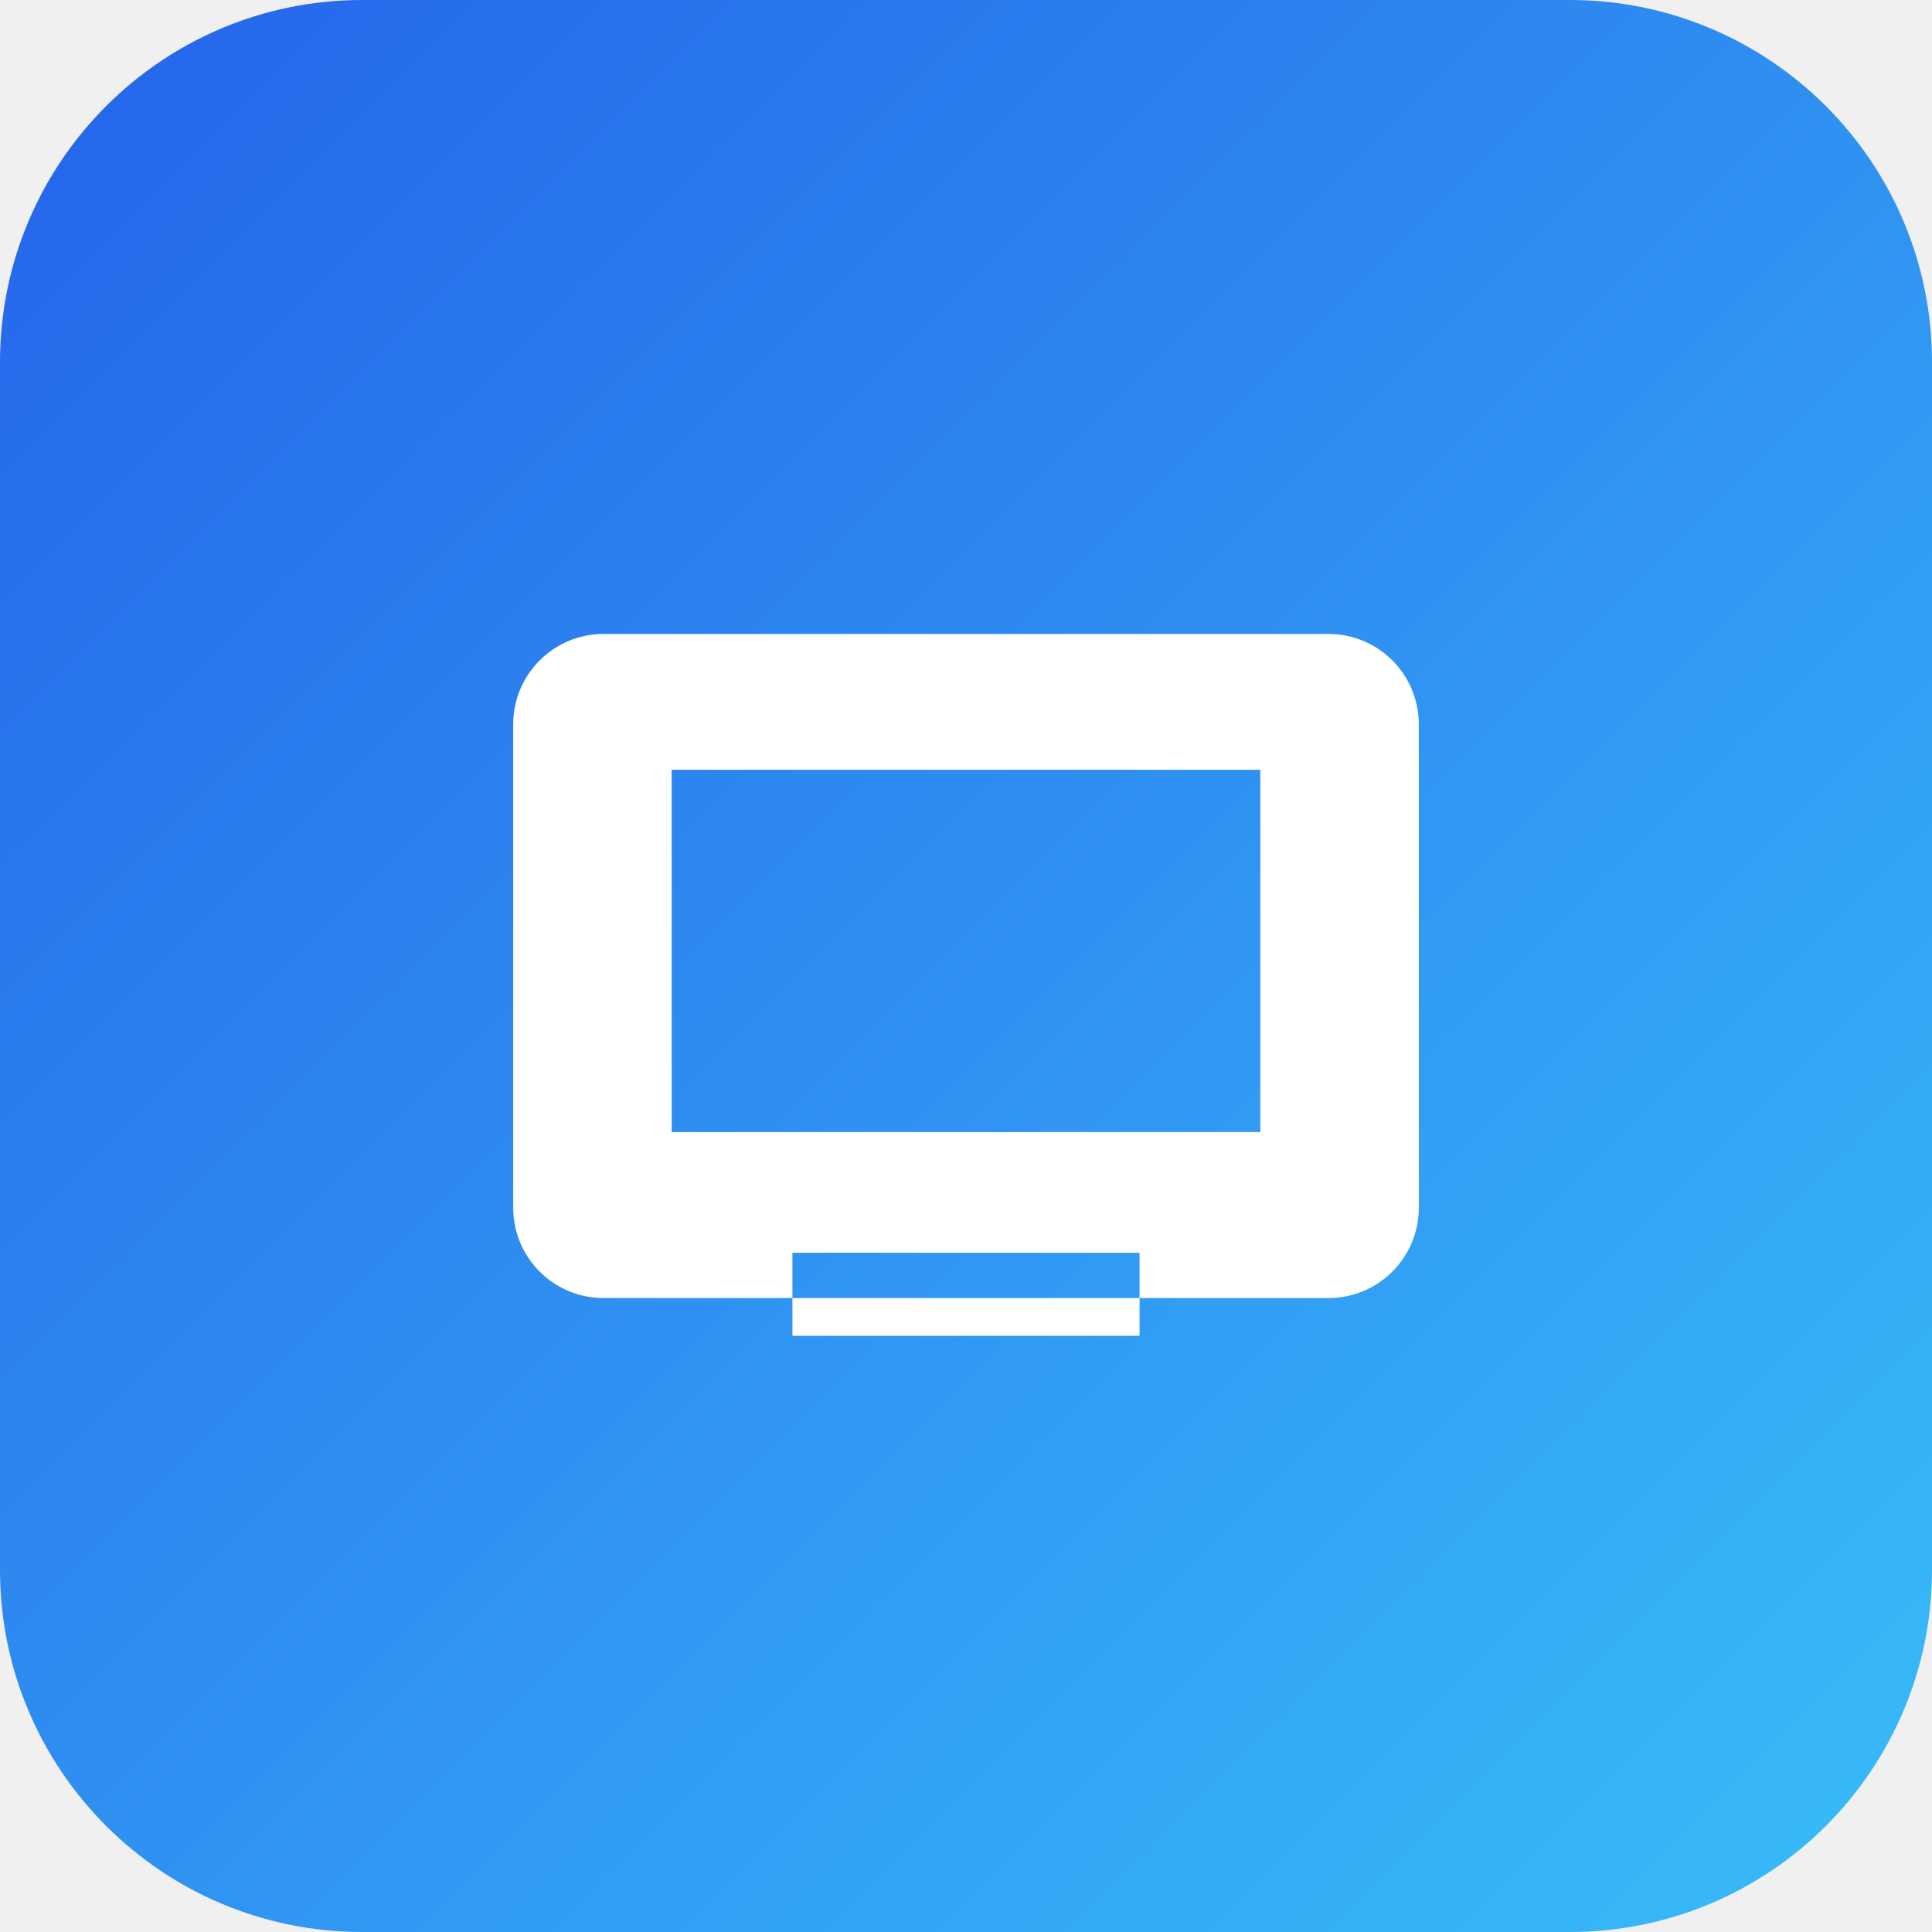
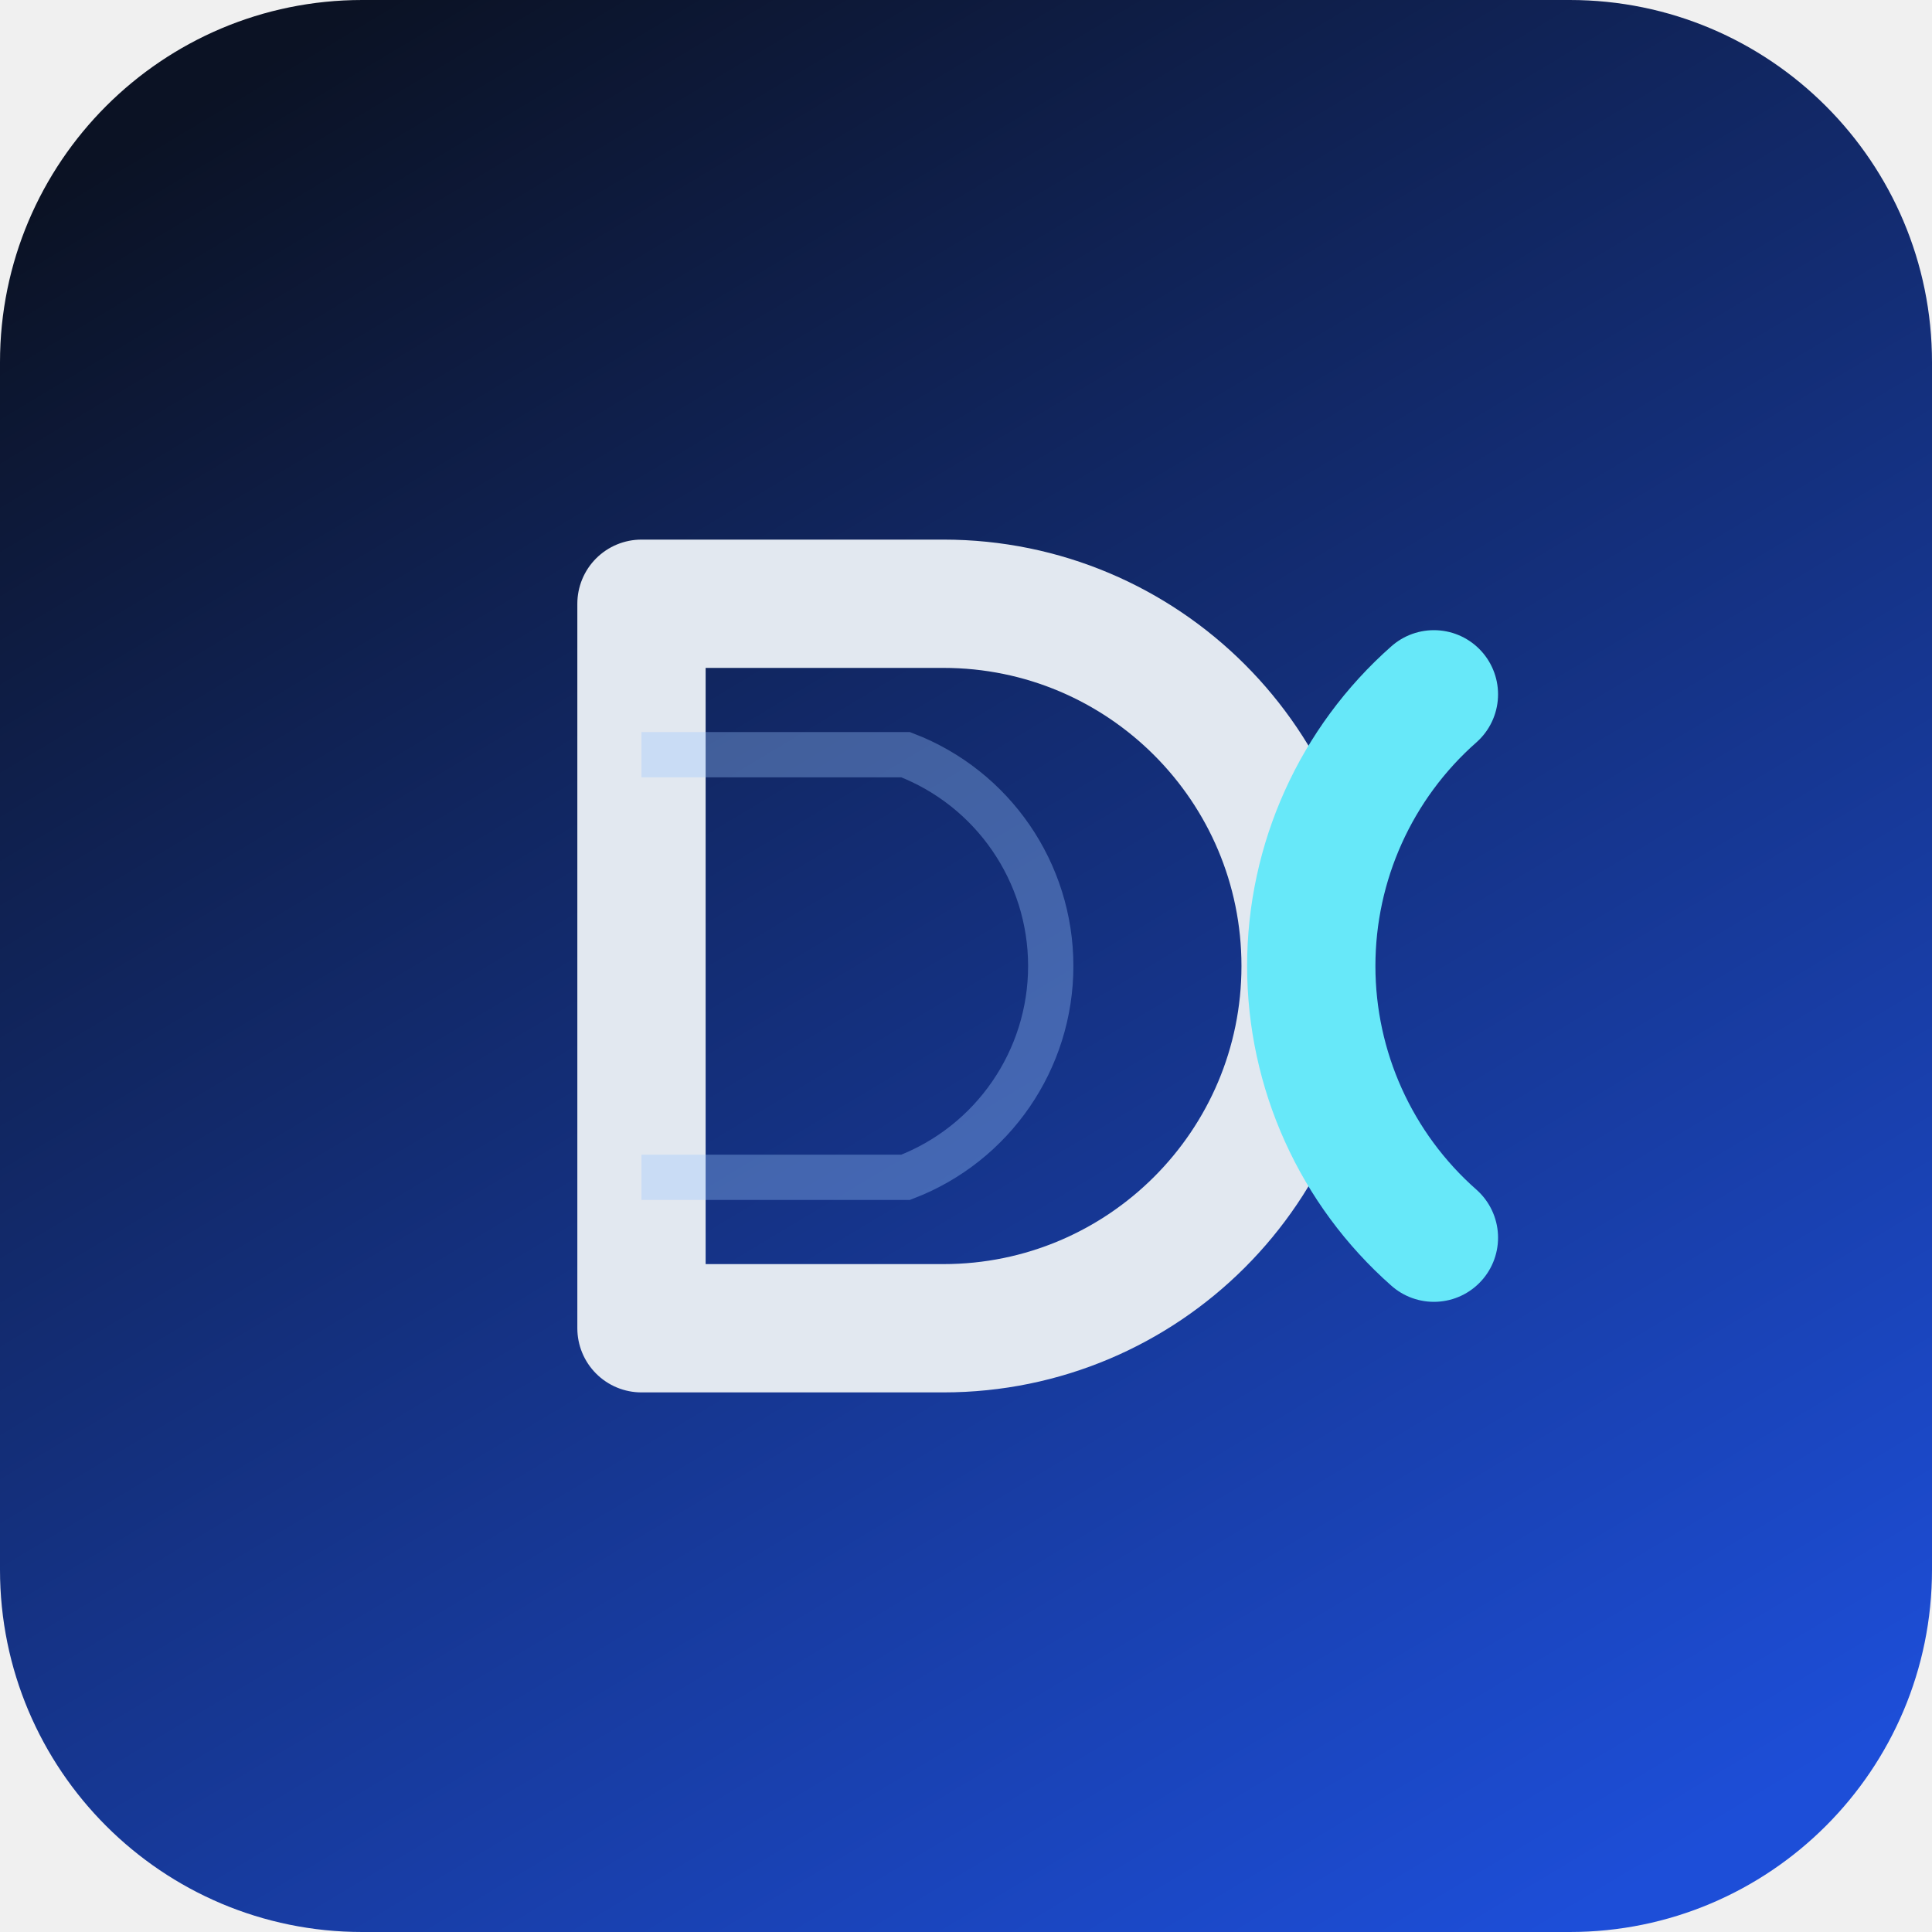
<svg xmlns="http://www.w3.org/2000/svg" viewBox="0 0 512 512">
  <defs>
-     <linearGradient id="g" x1="0%" y1="0%" x2="100%" y2="100%">
-       <stop offset="0%" stop-color="#2563eb" />
-       <stop offset="100%" stop-color="#38bdf8" />
+     <linearGradient id="bg" x1="20%" y1="0%" x2="80%" y2="100%">
+       <stop offset="0%" stop-color="#0B1224" />
+       <stop offset="100%" stop-color="#1D4ED8" />
    </linearGradient>
  </defs>
-   <rect width="512" height="512" rx="96" fill="url(#g)" />
-   <path fill="#ffffff" d="M160 168c-13.3 0-24 10.7-24 24v128c0 13.3 10.7 24 24 24h192c13.3 0 24-10.7 24-24V192c0-13.3-10.7-24-24-24H160zm18 36h156v96H178v-96zm32 128h92v22h-92v-22z" />
+   <rect width="512" height="512" rx="96" fill="url(#bg)" />
+   <path d="M170 160 H250 a96 96 0 0 1 0 192 H170 Z" fill="none" stroke="#E2E8F0" stroke-width="34" stroke-linejoin="round" stroke-linecap="round" />
+   <path d="M380 184 A96 96 0 0 0 380 328" fill="none" stroke="#67E8F9" stroke-width="34" stroke-linecap="round" />
+   <path d="M170 200 H240 a60 60 0 0 1 0 112 H170" fill="none" stroke="#9CC5FF" stroke-width="12" opacity="0.35" />
</svg>
